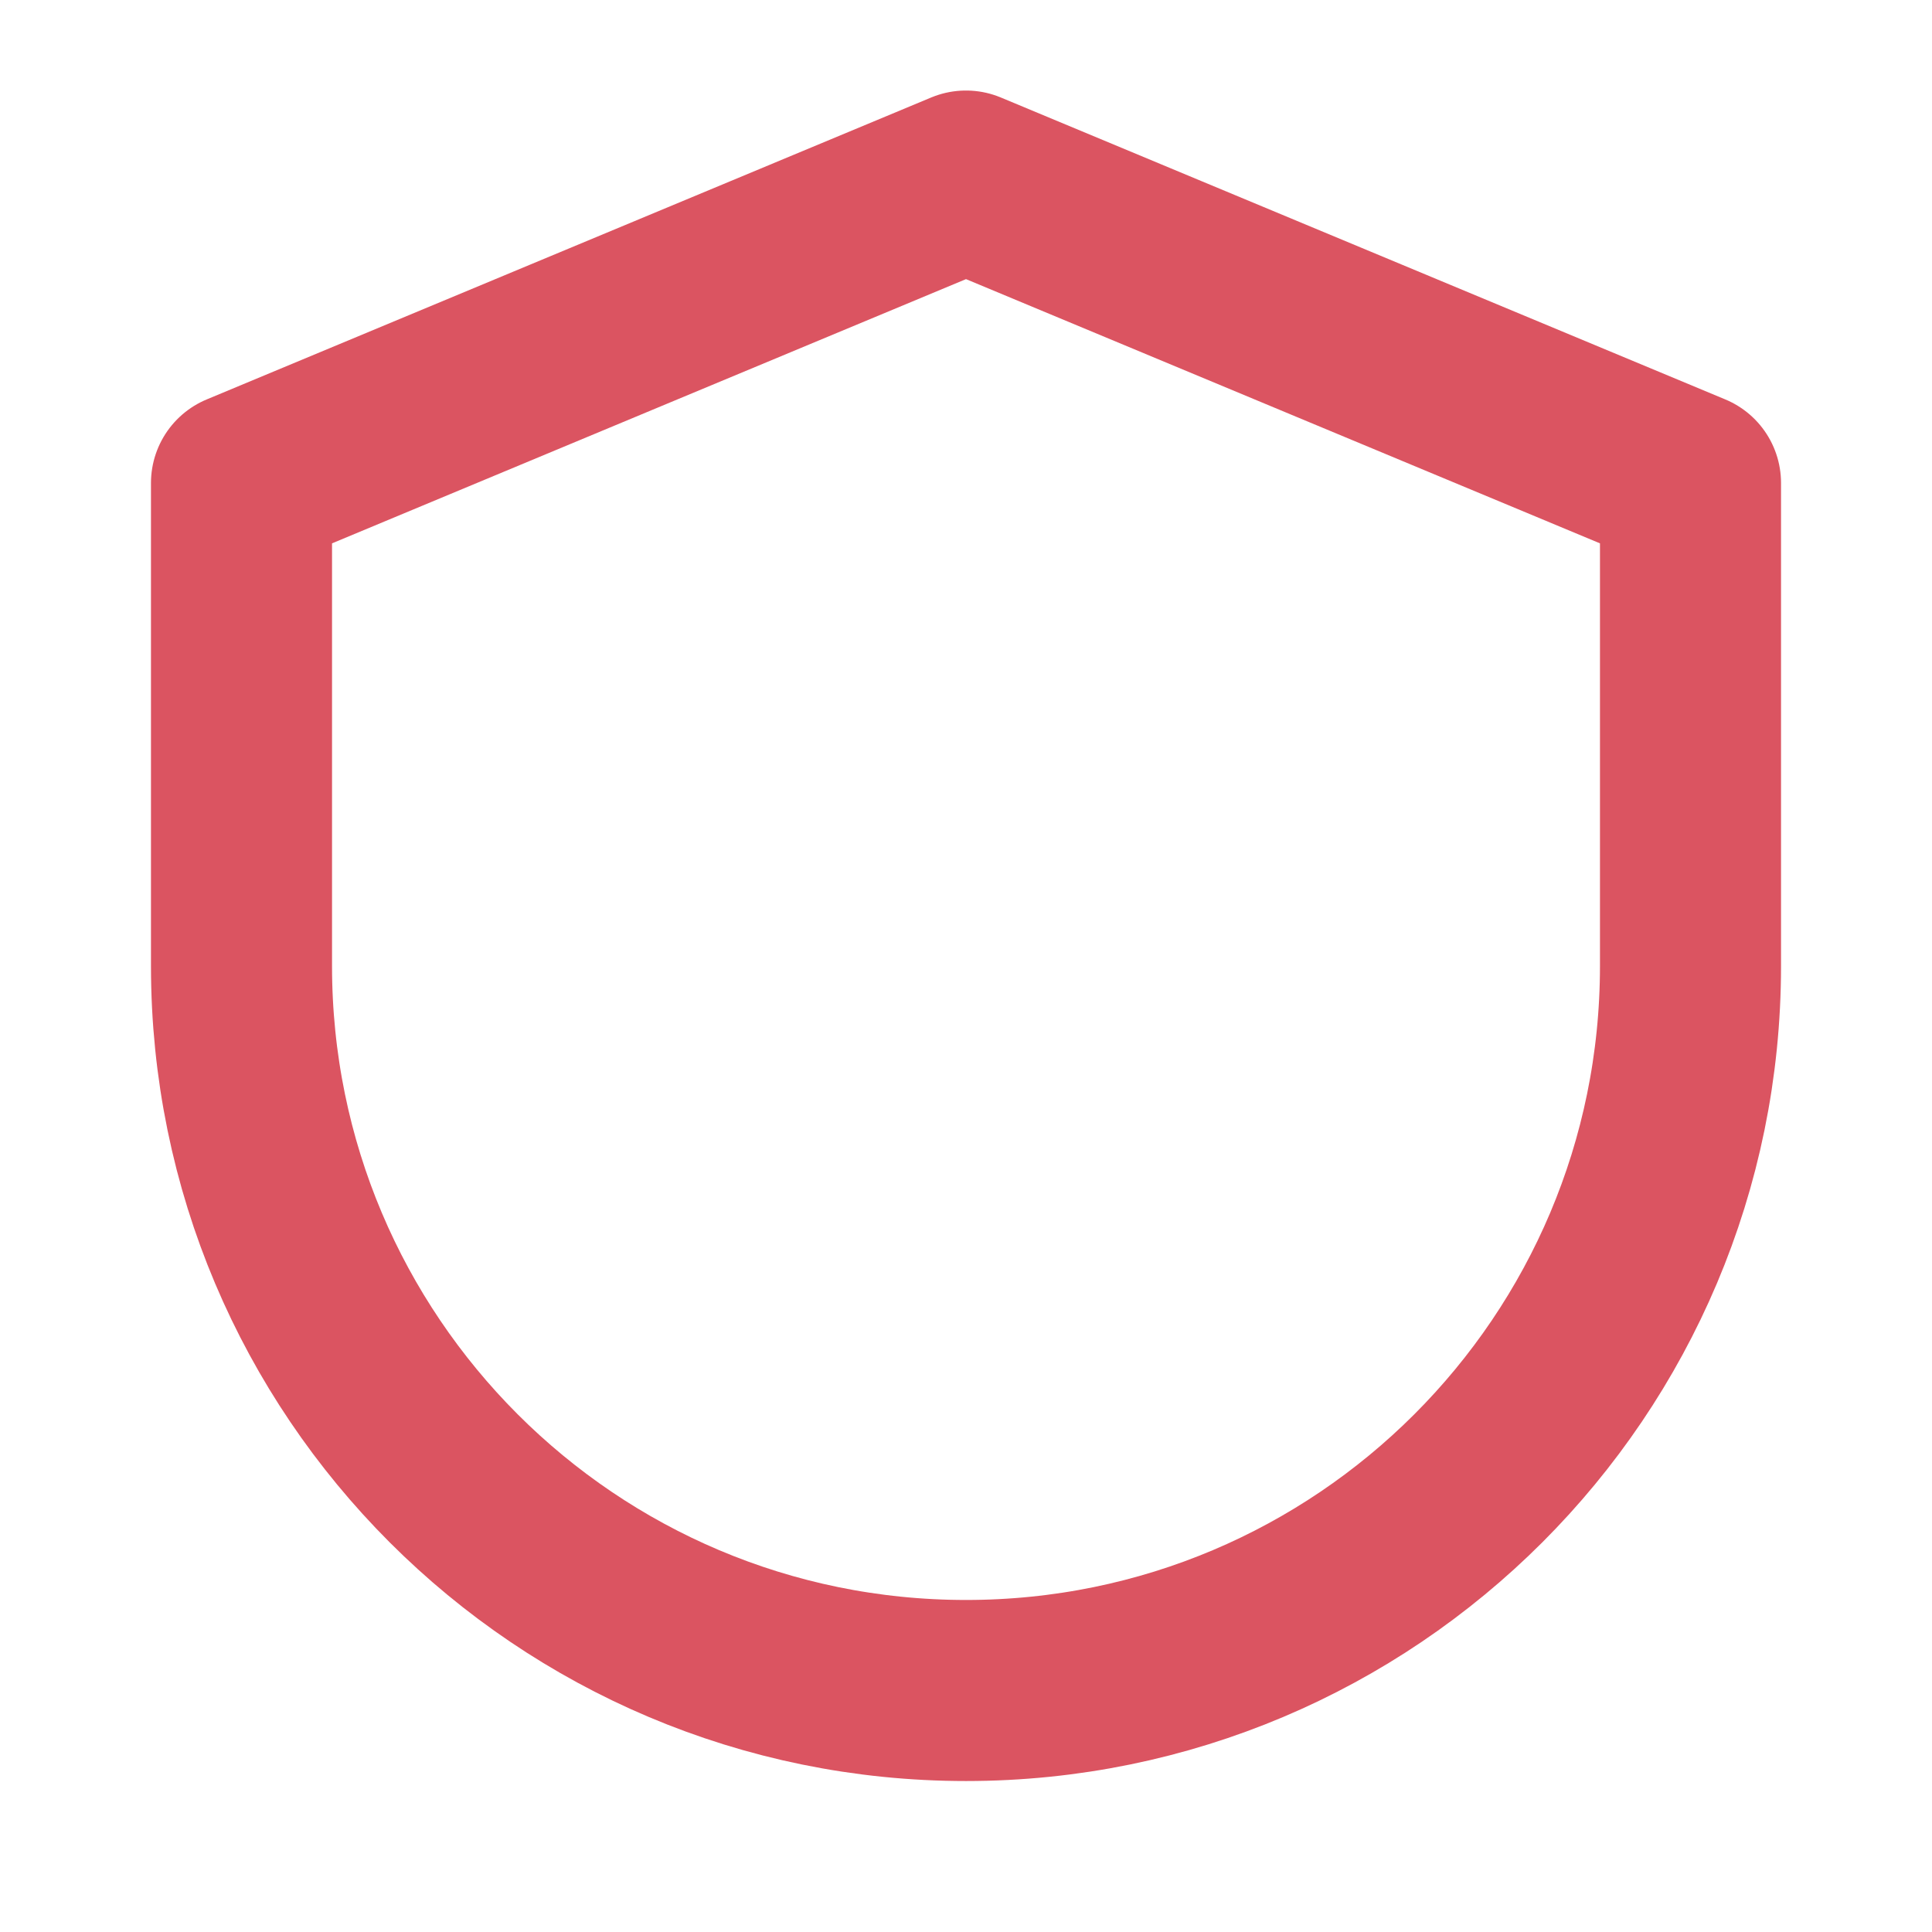
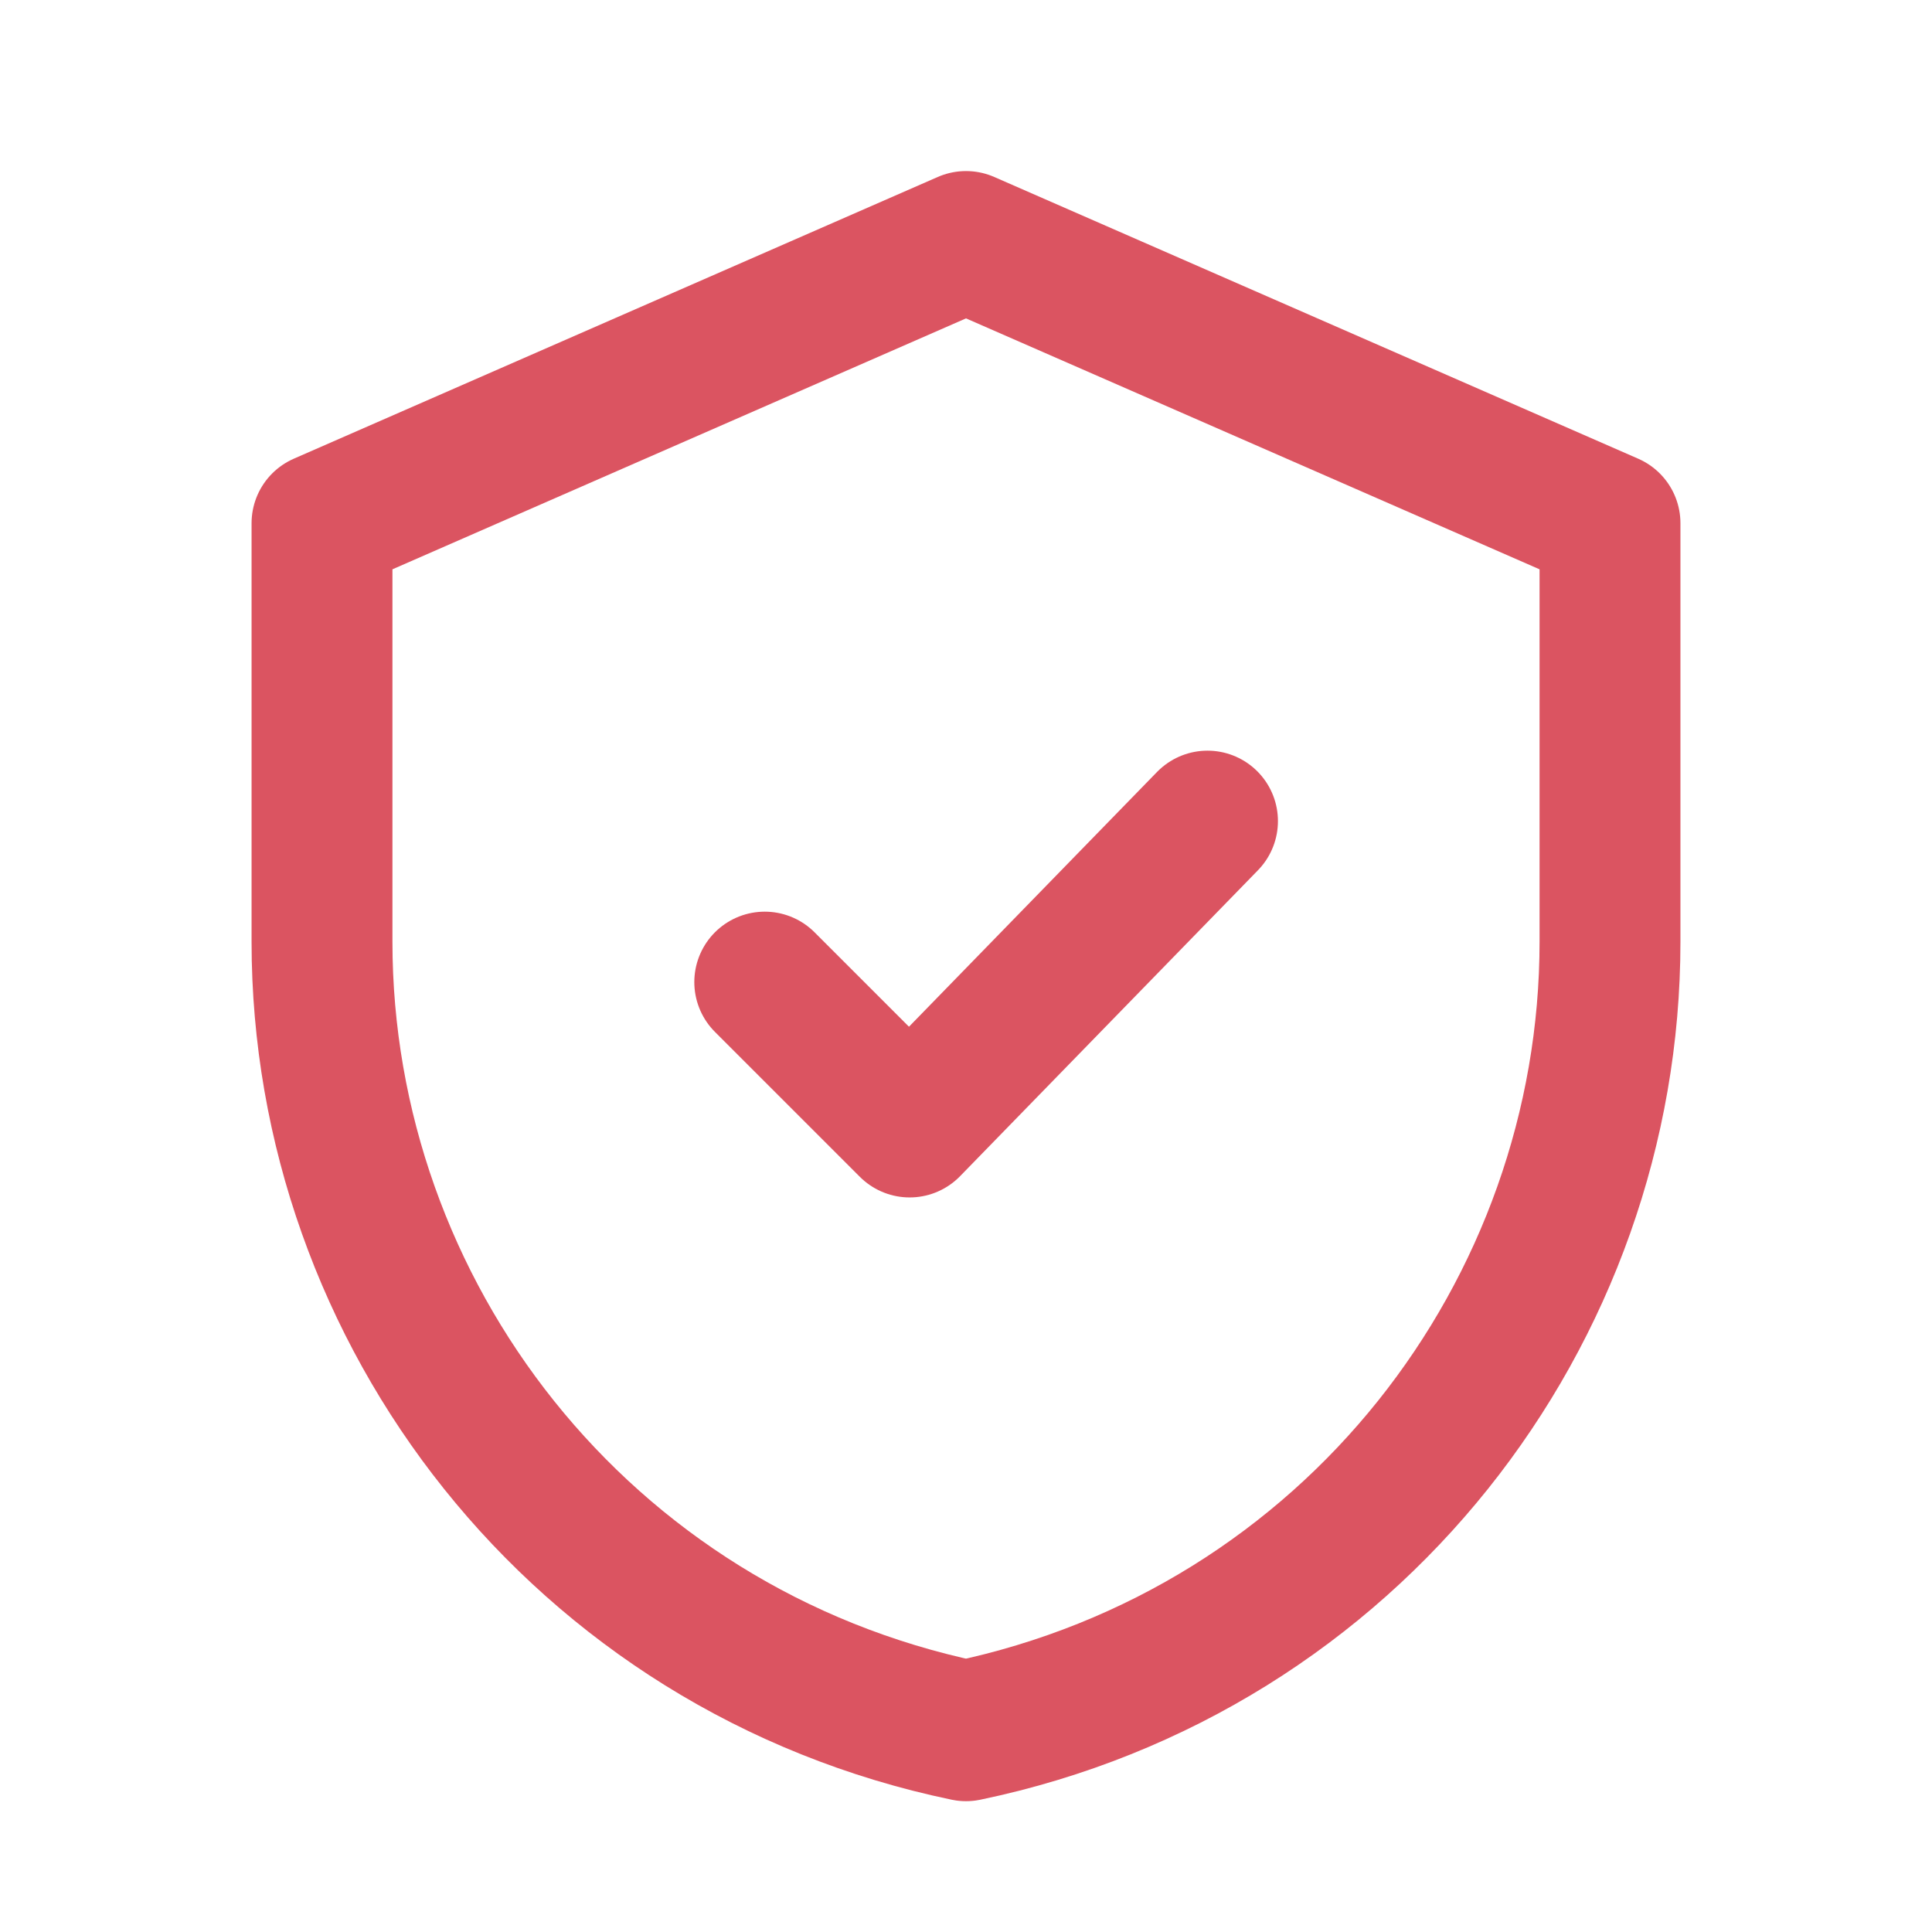
- <svg xmlns="http://www.w3.org/2000/svg" preserveAspectRatio="none" overflow="visible" style="display: block;" width="14" height="14" viewBox="0 0 14 14" fill="none">
-   <g id="Shield">
-     <path id="Vector" d="M7 1.312L1.75 3.5V7C1.75 9.9 4.1 12.25 7 12.25C9.9 12.25 12.25 9.9 12.25 7V3.5L7 1.312Z" stroke="#DB5461" stroke-width="1.312" stroke-linecap="round" stroke-linejoin="round" />
-   </g>
+ <svg xmlns="http://www.w3.org/2000/svg" width="16" height="16" viewBox="0 0 24 24" fill="none" aria-hidden="true">
+   <path d="M12 3l8 3.5v5.2c0 4.6-3.2 8.8-8 9.8-4.8-1-8-5.2-8-9.8V6.5L12 3Z" stroke="#DB5461" stroke-width="1.75" stroke-linecap="round" stroke-linejoin="round" />
+   <path d="M9.5 12.2l1.8 1.8 3.7-3.8" stroke="#DB5461" stroke-width="1.75" stroke-linecap="round" stroke-linejoin="round" />
</svg>
